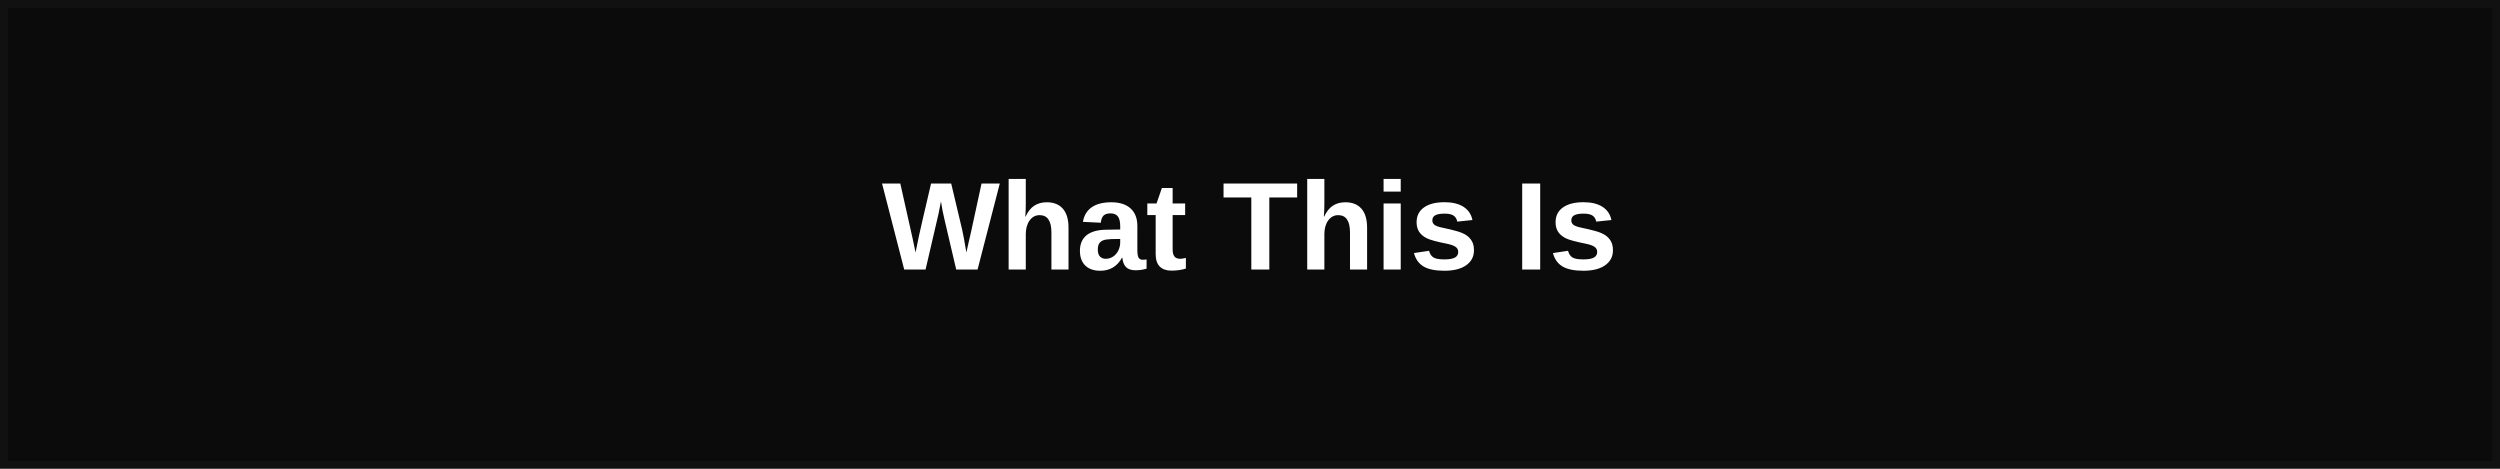
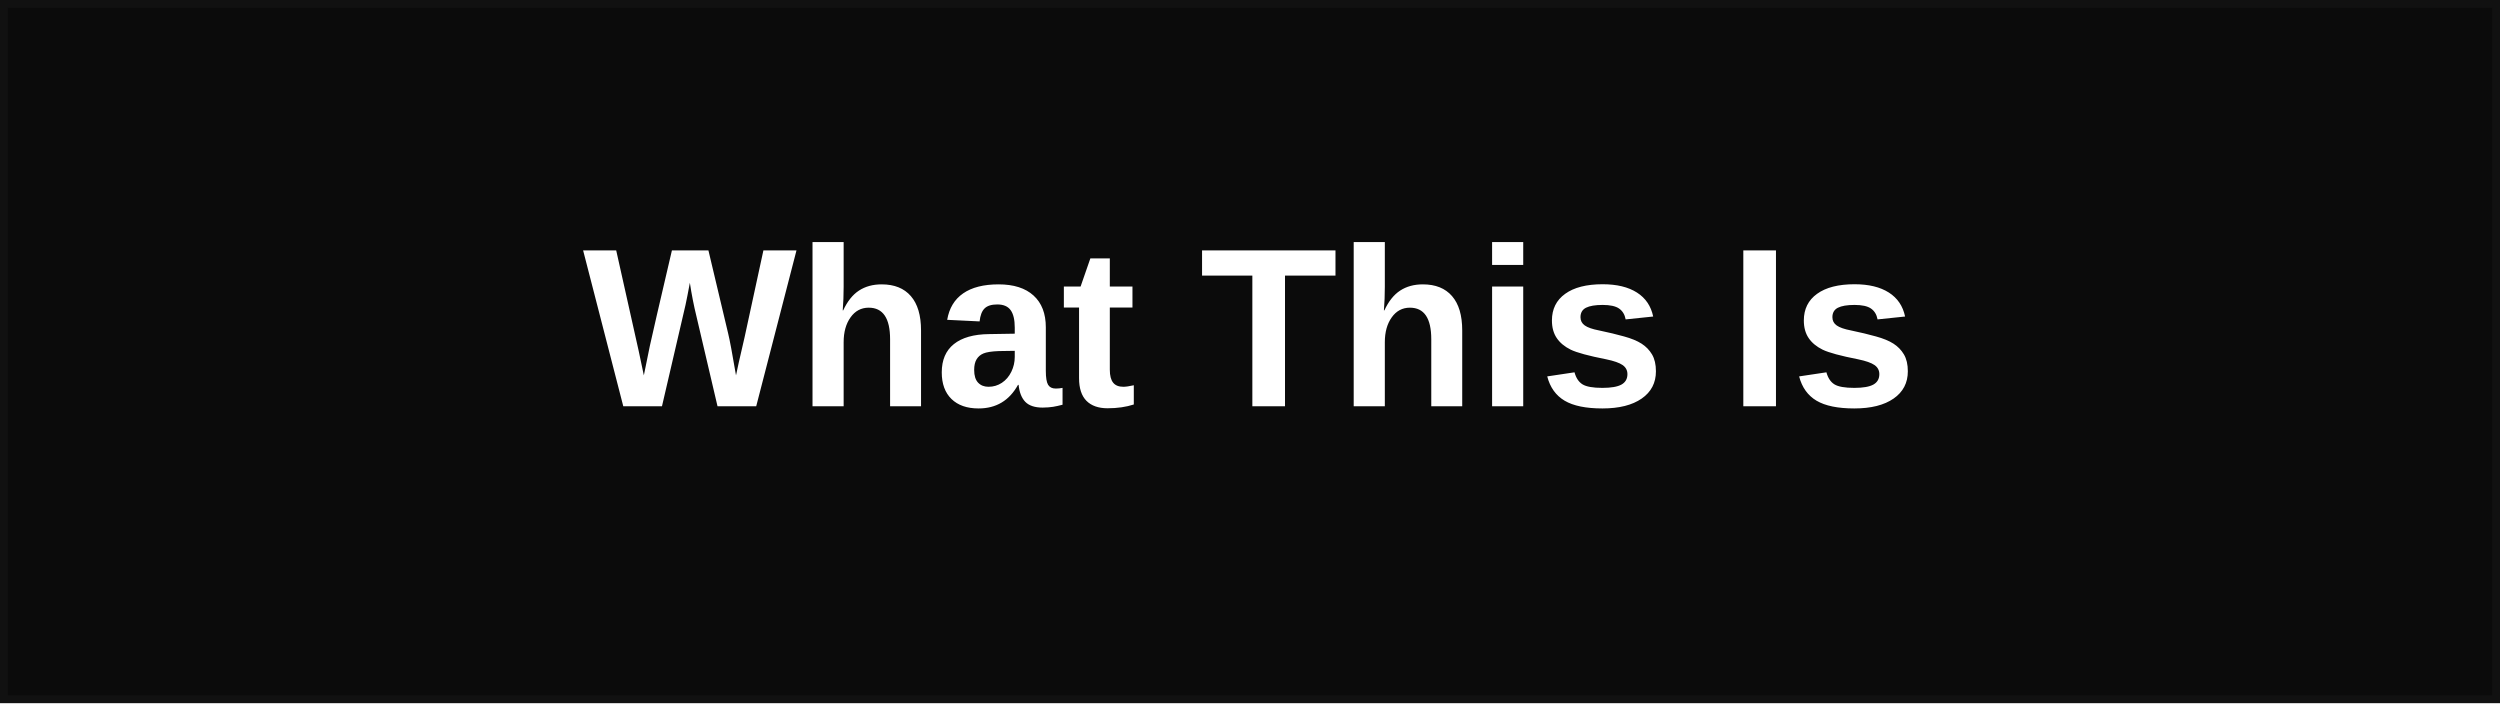
- <svg xmlns="http://www.w3.org/2000/svg" viewBox="0 0 640 120" role="img" aria-label="What This Is">
-   <rect x="1" y="1" width="638" height="118" fill="#0b0b0b" stroke="#111111" stroke-width="2" />
-   <text x="320" y="69" fill="#ffffff" font-family="Arial, Helvetica, sans-serif" font-size="32" font-weight="700" text-anchor="middle">What This Is</text>
+ <svg xmlns="http://www.w3.org/2000/svg" viewBox="0 0 640 180" role="img" aria-label="What This Is">
+   <rect x="1" y="1" width="638" height="178" fill="#0b0b0b" stroke="#111111" stroke-width="2" />
+   <text x="320" y="104" fill="#ffffff" font-family="Arial, Helvetica, sans-serif" font-size="58" font-weight="700" text-anchor="middle">What This Is</text>
</svg>
